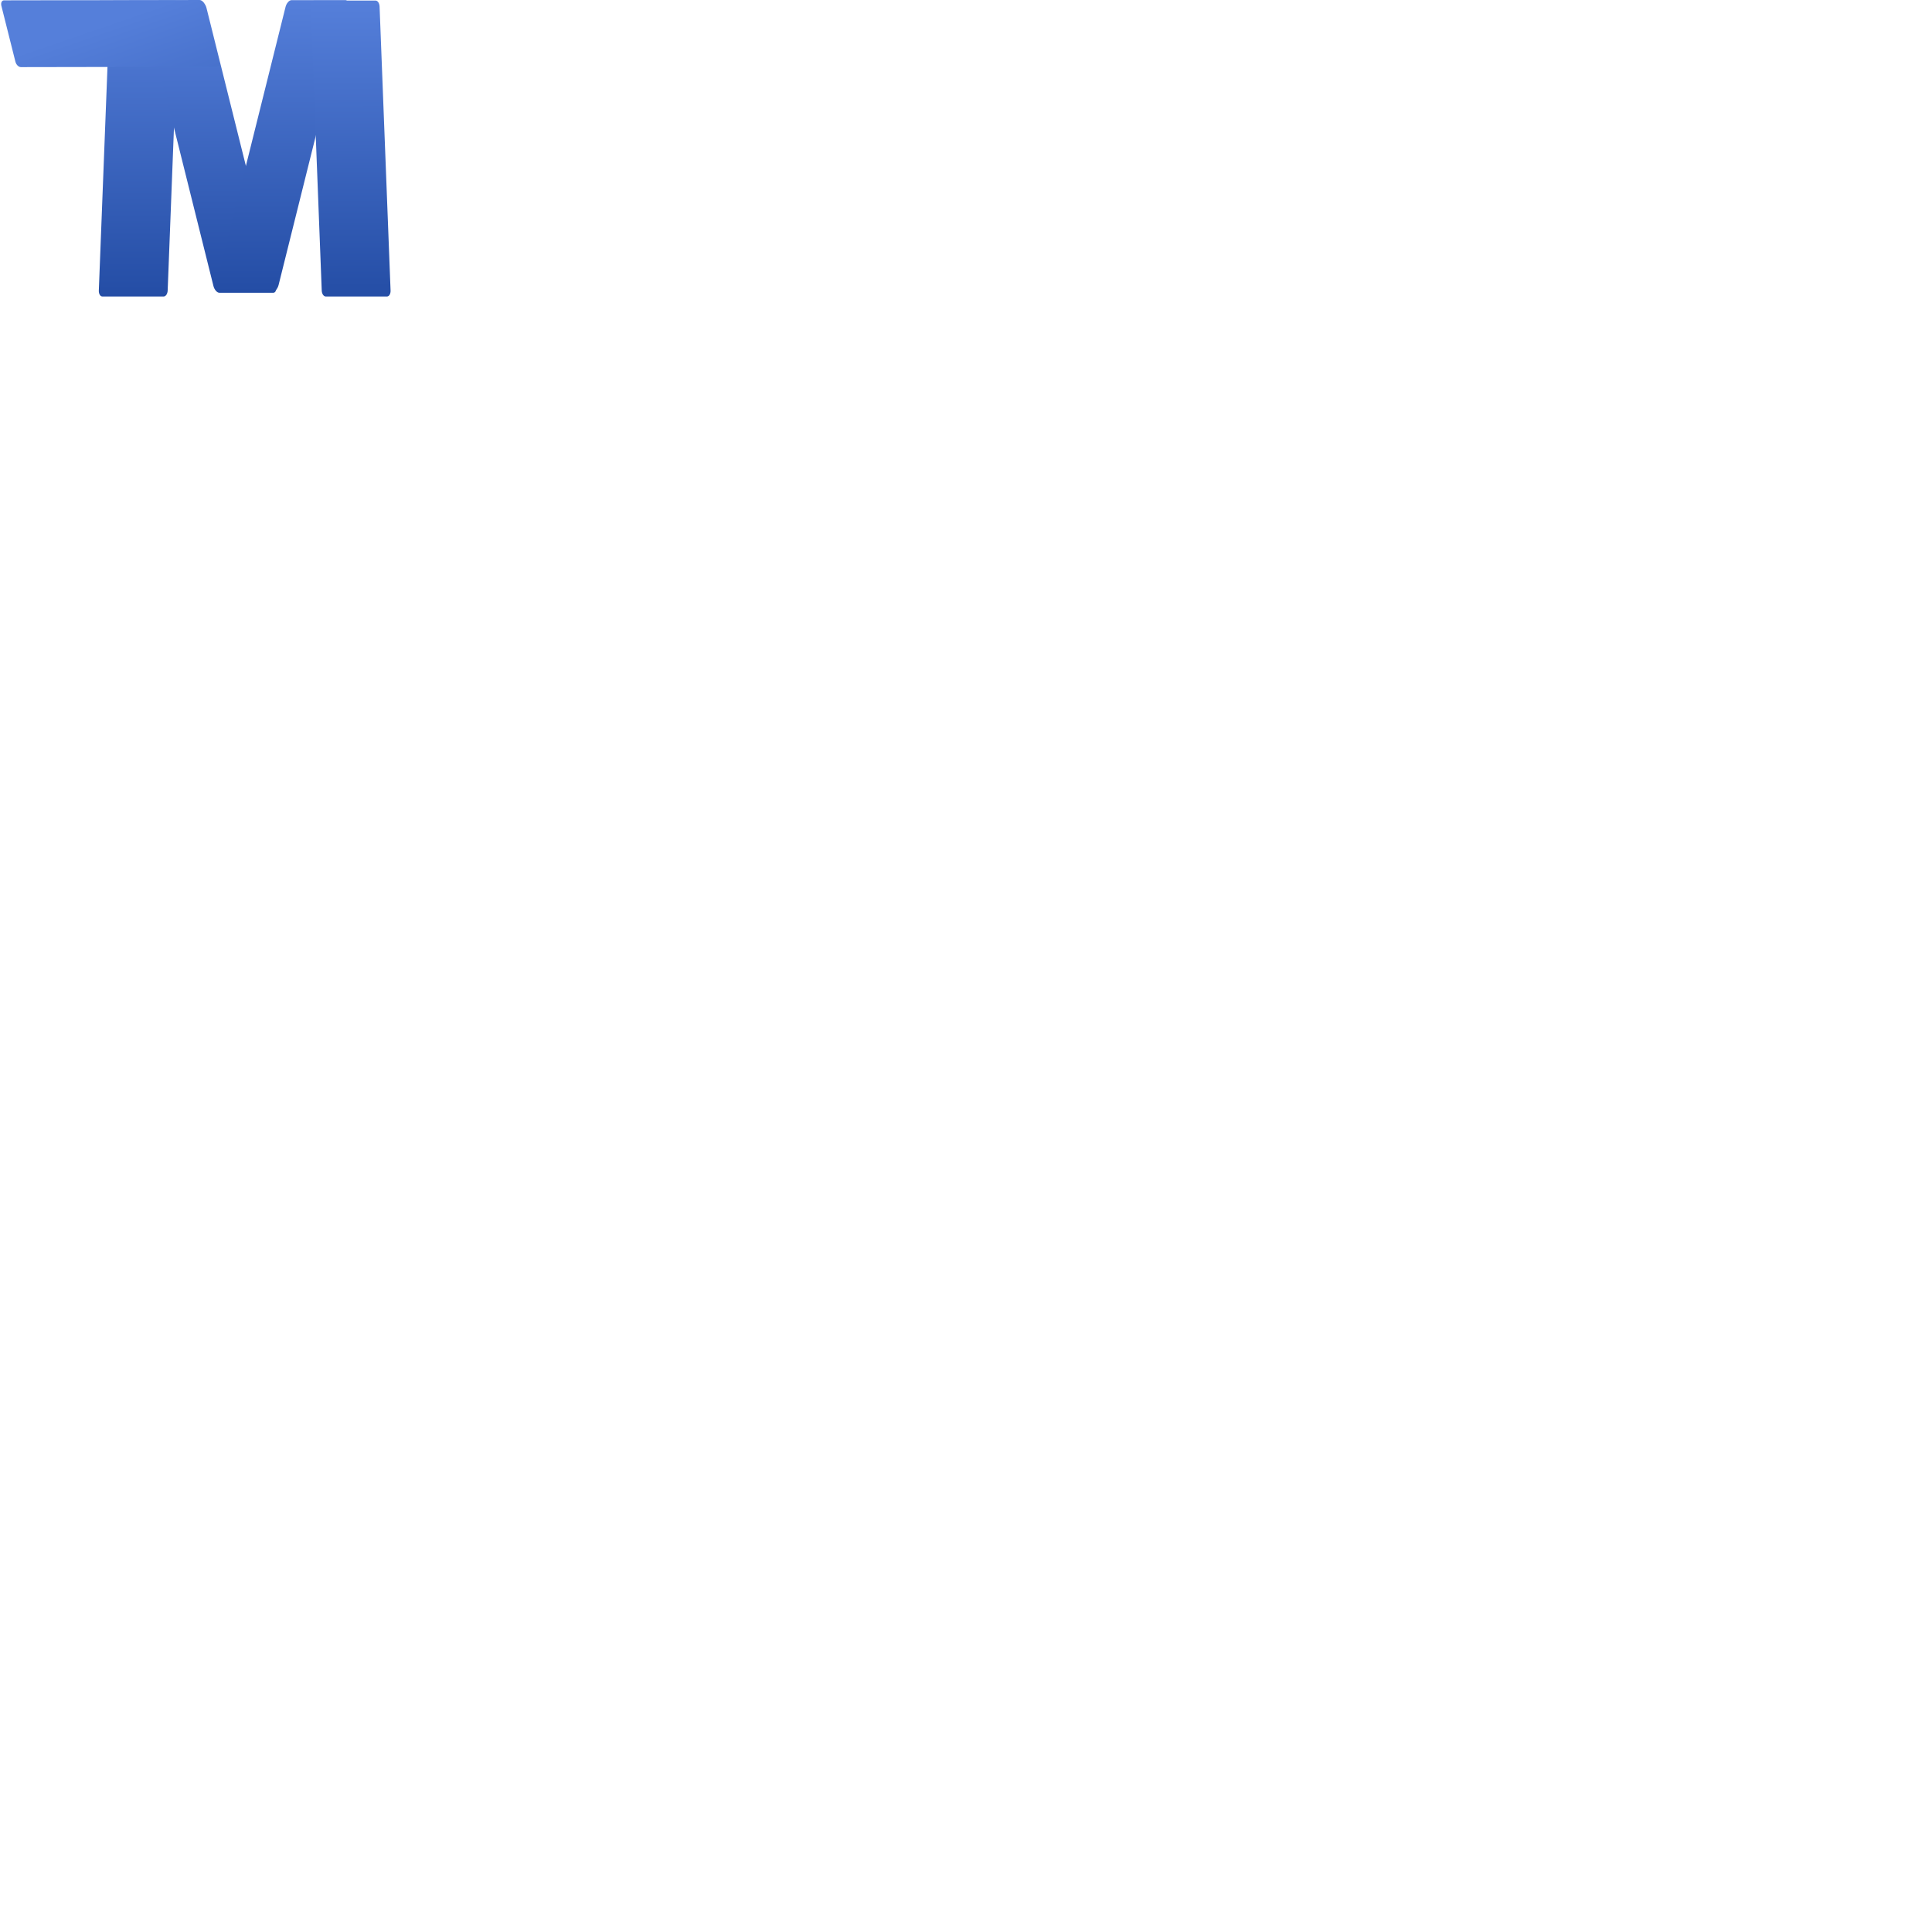
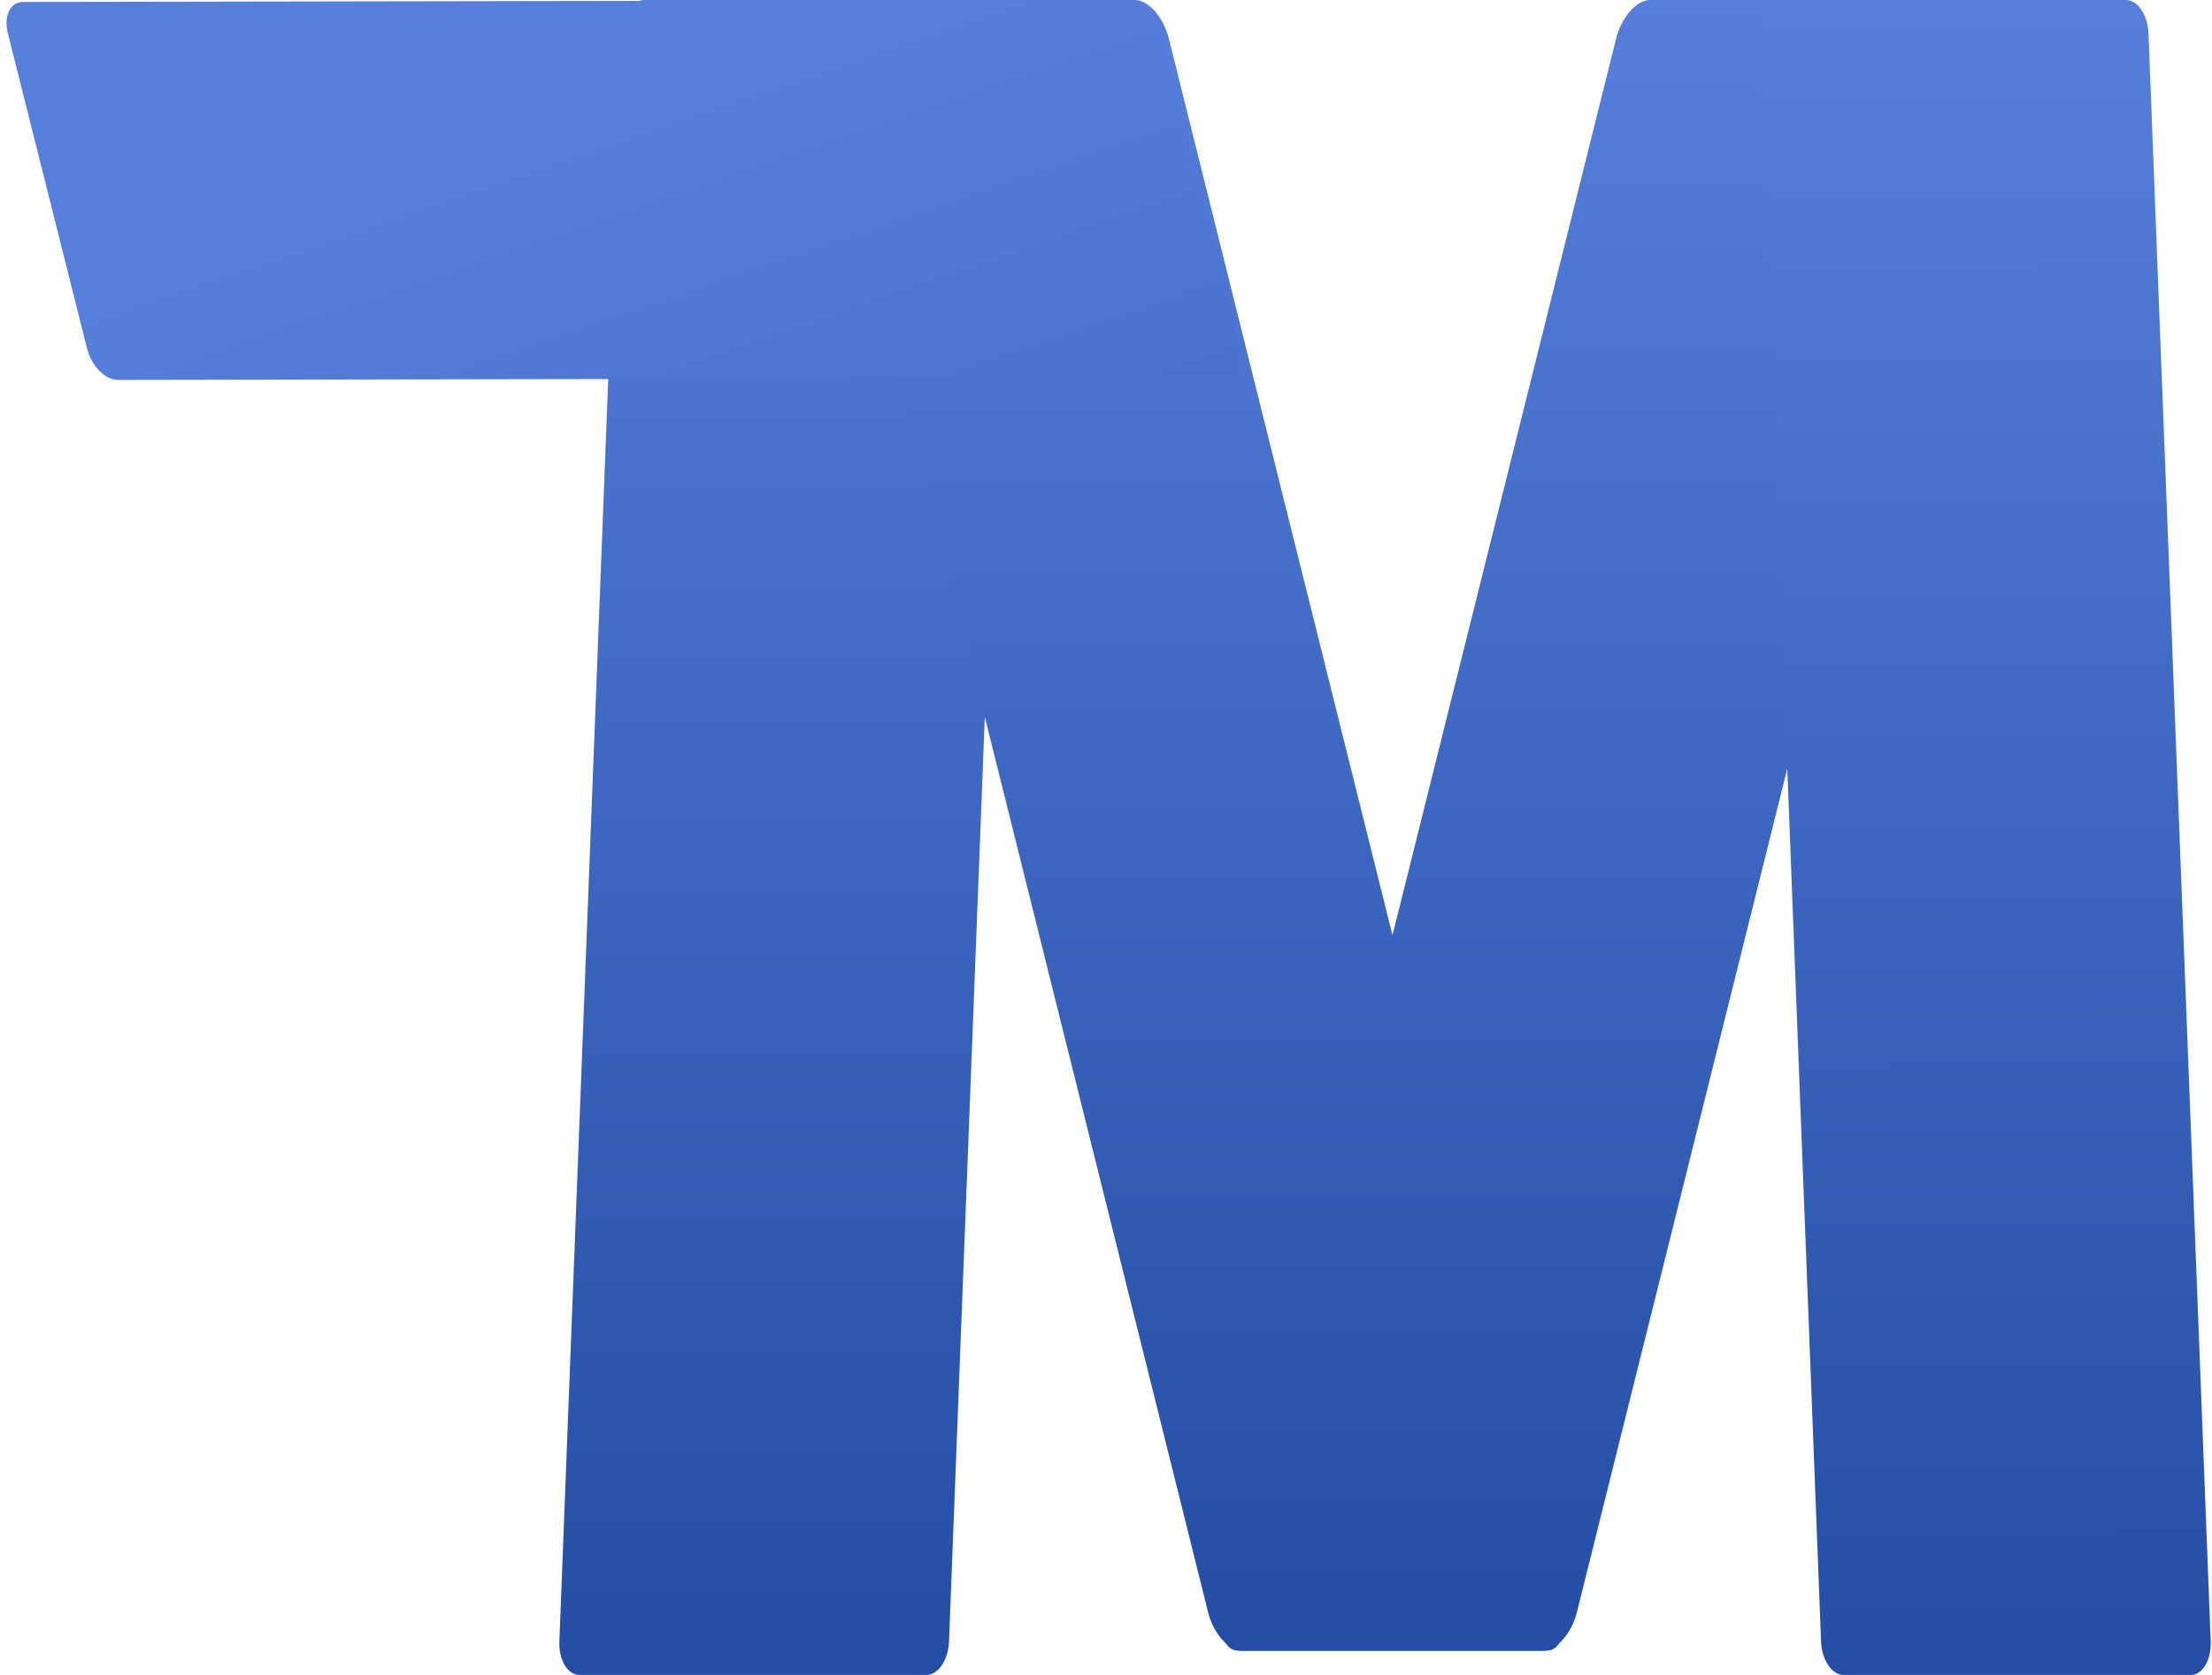
- <svg xmlns="http://www.w3.org/2000/svg" viewBox="10.544 -3.33 500 500">
+ <svg xmlns="http://www.w3.org/2000/svg" viewBox="10.544 -3.33 101.14 76.582">
  <defs>
    <linearGradient gradientUnits="userSpaceOnUse" x1="147.059" y1="59.378" x2="147.059" y2="124.861" id="gradient-0" gradientTransform="matrix(1, 0, 0, 1.014706, 0, 0)">
      <stop offset="0" style="stop-color: rgba(85, 127, 218, 1)" />
      <stop offset="1" style="stop-color: rgba(36, 77, 165, 1)" />
    </linearGradient>
-     <linearGradient gradientUnits="userSpaceOnUse" x1="-122.642" y1="-59.378" x2="-122.642" y2="6.105" id="gradient-1" gradientTransform="matrix(0.906556, 0, 0, 1, 244.4981, 118.756)">
+     <linearGradient gradientUnits="userSpaceOnUse" x1="-122.642" y1="-59.378" x2="-122.642" y2="6.105" id="gradient-1" gradientTransform="matrix(0.906556, 0, 0, 1, 0.000123, 0.000003)">
      <stop offset="0" style="stop-color: rgba(85, 127, 218, 1)" />
      <stop offset="1" style="stop-color: rgba(36, 77, 165, 1)" />
    </linearGradient>
    <linearGradient gradientUnits="userSpaceOnUse" x1="97.146" y1="78.345" x2="97.146" y2="164.745" id="gradient-4" gradientTransform="matrix(0.260212, 1.130655, -0.790319, -0.012075, -36.6919, -113.9944)">
      <stop offset="0" style="stop-color: rgba(85, 127, 218, 1)" />
      <stop offset="1" style="stop-color: rgba(36, 77, 165, 1)" />
    </linearGradient>
    <linearGradient gradientUnits="userSpaceOnUse" x1="-122.642" y1="-59.378" x2="-122.642" y2="6.105" id="gradient-2" gradientTransform="matrix(0.906556, 0, 0, 1, 0.000122, 0.000001)">
      <stop offset="0" style="stop-color: rgba(85, 127, 218, 1)" />
      <stop offset="1" style="stop-color: rgba(36, 77, 165, 1)" />
    </linearGradient>
-     <linearGradient gradientUnits="userSpaceOnUse" x1="147.059" y1="59.378" x2="147.059" y2="124.861" id="gradient-3" gradientTransform="matrix(-1.000087, -0.001465, 0.003715, -1.0147, 23.67896, 66.17979)">
+     <linearGradient gradientUnits="userSpaceOnUse" x1="147.059" y1="59.378" x2="147.059" y2="124.861" id="gradient-3" gradientTransform="matrix(-1.000087, -0.001465, 0.003715, -1.0147, 293.379, 186.6818)">
      <stop offset="0" style="stop-color: rgba(85, 127, 218, 1)" />
      <stop offset="1" style="stop-color: rgba(36, 77, 165, 1)" />
    </linearGradient>
  </defs>
-   <path d="M 132.021 36.126 L 132.021 59.878 L 67.203 59.878 L 67.203 36.126 Z M 68.203 58.878 L 131.021 58.878 L 131.021 37.126 L 68.203 37.126 Z" style="fill: none;" />
-   <path d="M 132.021 36.126 L 132.021 59.878 L 67.203 59.878 L 67.203 36.126 Z M 68.203 58.878 L 131.021 58.878 L 131.021 37.126 L 68.203 37.126 Z" style="fill: none;" />
-   <g style="" transform="matrix(0.729662, 0, 0, 1.152542, -228.6493, -80.35905)">
-     <g transform="matrix(1, 0, 0, 1, 197.741, 19.74114)">
-       <rect x="134.85" y="60.251" width="24.417" height="66.446" style="paint-order: stroke markers; fill: url(#gradient-0);" transform="matrix(1, 0, -0.061123, 1, 37.93745, -13.02781)" rx="1.331" ry="1.331" />
-       <rect x="122.249" y="59.378" width="22.135" height="65.483" style="paint-order: stroke markers; fill: url(#gradient-1);" transform="matrix(-1, 0, 0.393956, 1, 301.5714, -12.02303)" rx="1.522" ry="1.522" />
-       <rect x="-89.081" y="-60.886" width="16.13" height="67.146" style="paint-order: stroke markers; fill: url(#gradient-4);" transform="matrix(-0.368891, -0.929473, 1.075408, -0.001186, 168.6391, -20.70565)" ry="1.331" rx="1.331" />
-       <rect x="-122.249" y="-59.378" width="22.135" height="65.483" style="paint-order: stroke markers; fill: url(#gradient-2);" transform="matrix(1, 0, -0.393956, 1, 330.8041, 106.5059)" rx="1.522" ry="1.522" />
-       <rect x="-134.85" y="-60.251" width="24.417" height="66.446" style="paint-order: stroke markers; fill: url(#gradient-3);" transform="matrix(1, 0, -0.061123, -1, 375.4355, 53.4182)" rx="1.331" ry="1.331" />
-     </g>
-   </g>
+   <rect x="134.85" y="60.251" width="24.417" height="66.446" style="paint-order: stroke markers; fill: url(#gradient-0);" transform="matrix(0.729662, 0, -0.044599, 1.152542, -56.68367, -72.77181)" rx="1.331" ry="1.331" />
+   <rect x="-122.249" y="-59.378" width="22.135" height="65.483" style="paint-order: stroke markers; fill: url(#gradient-1);" transform="matrix(-0.729662, 0, 0.287455, 1.152542, -8.583934, 65.10563)" rx="1.522" ry="1.522" />
+   <rect x="-89.081" y="-60.886" width="16.13" height="67.146" style="paint-order: stroke markers; fill: url(#gradient-4);" transform="matrix(-0.269166, -1.071257, 0.784684, -0.001367, 38.68436, -81.47069)" ry="1.331" rx="1.331" />
+   <rect x="-122.249" y="-59.378" width="22.135" height="65.483" style="paint-order: stroke markers; fill: url(#gradient-2);" transform="matrix(0.729662, 0, -0.287455, 1.152542, 157.01, 65.10563)" rx="1.522" ry="1.522" />
+   <rect x="134.85" y="60.251" width="24.417" height="66.446" style="paint-order: stroke markers; fill: url(#gradient-3);" transform="matrix(0.729662, 0, -0.044599, -1.152542, -1.839737, 142.6936)" rx="1.331" ry="1.331" />
</svg>
